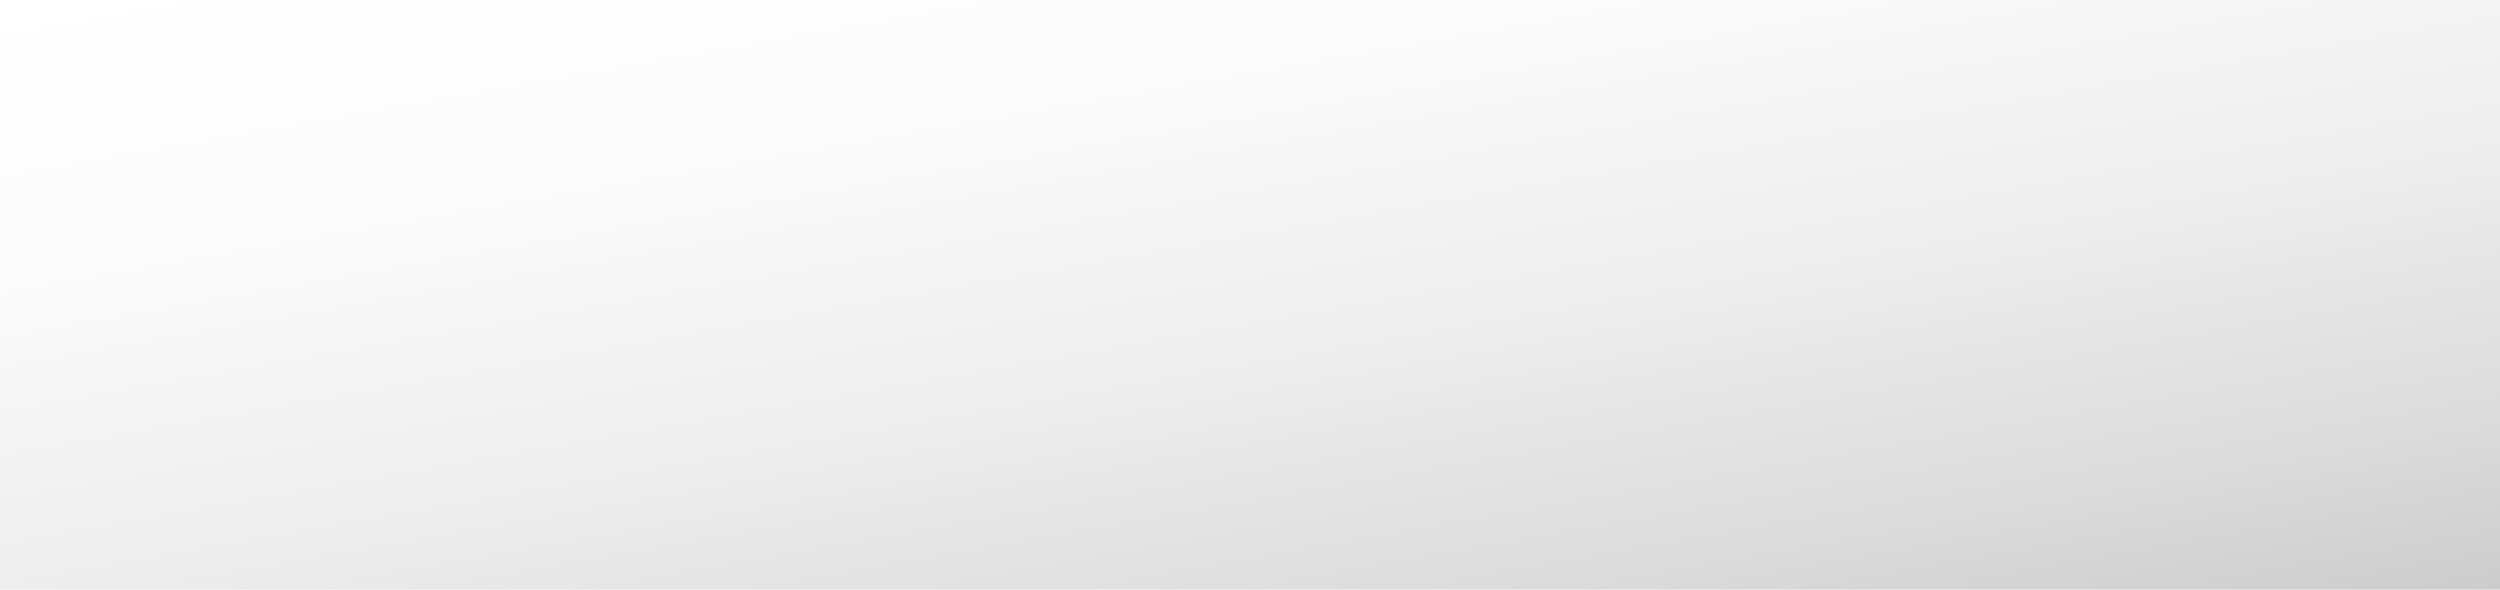
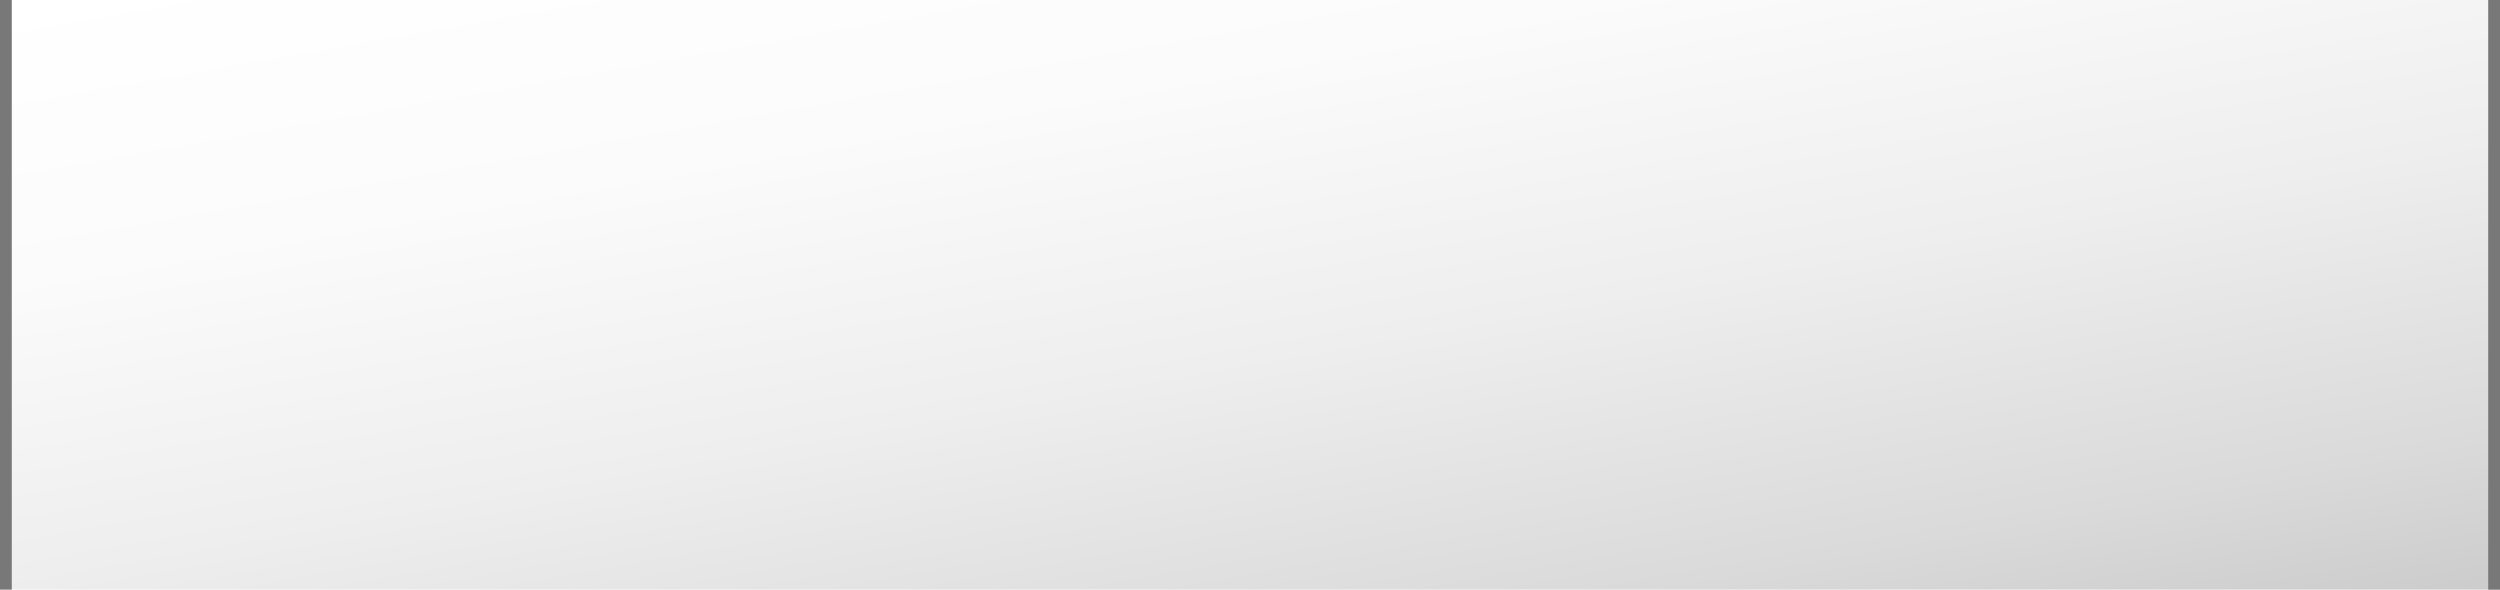
- <svg xmlns="http://www.w3.org/2000/svg" version="1.1" id="Layer_1" x="0px" y="0px" width="212px" height="50px" viewBox="0 0 212 50" enable-background="new 0 0 212 50" xml:space="preserve">
-   <linearGradient id="gradient_base_1_" gradientUnits="userSpaceOnUse" x1="22.471" y1="70.126" x2="7.528" y2="154.872" gradientTransform="matrix(1 0 0 -1 91 137.5)">
-     <stop offset="0" style="stop-color:#CCCCCC" />
-     <stop offset="0.15" style="stop-color:#DADADA" />
-     <stop offset="0.439" style="stop-color:#EEEEEE" />
-     <stop offset="0.724" style="stop-color:#FBFBFB" />
-     <stop offset="1" style="stop-color:#FFFFFF" />
-   </linearGradient>
-   <rect id="gradient_base" fill="url(#gradient_base_1_)" width="212" height="50" />
+ <svg xmlns="http://www.w3.org/2000/svg" version="1.1" id="Layer_1" x="0px" y="0px" width="212px" height="50px" viewBox="-5.5 5.5 212 50" enable-background="new -5.5 5.5 212 50" xml:space="preserve">
+   <g>
+     <linearGradient id="gradient_base_2_" gradientUnits="userSpaceOnUse" x1="16.972" y1="63.626" x2="2.029" y2="148.372" gradientTransform="matrix(1 0 0 -1 91 136.5)">
+       <stop offset="0" style="stop-color:#CCCCCC" />
+       <stop offset="0.15" style="stop-color:#DADADA" />
+       <stop offset="0.439" style="stop-color:#EEEEEE" />
+       <stop offset="0.724" style="stop-color:#FBFBFB" />
+       <stop offset="1" style="stop-color:#FFFFFF" />
+     </linearGradient>
+     <rect id="gradient_base_1_" x="-5.5" y="5.5" fill="url(#gradient_base_2_)" width="212" height="50" />
+     <rect x="-5.5" y="5.5" fill="#787878" width="1" height="50" />
+     <rect x="205.5" y="5.5" fill="#787878" width="1" height="50" />
+   </g>
</svg>
